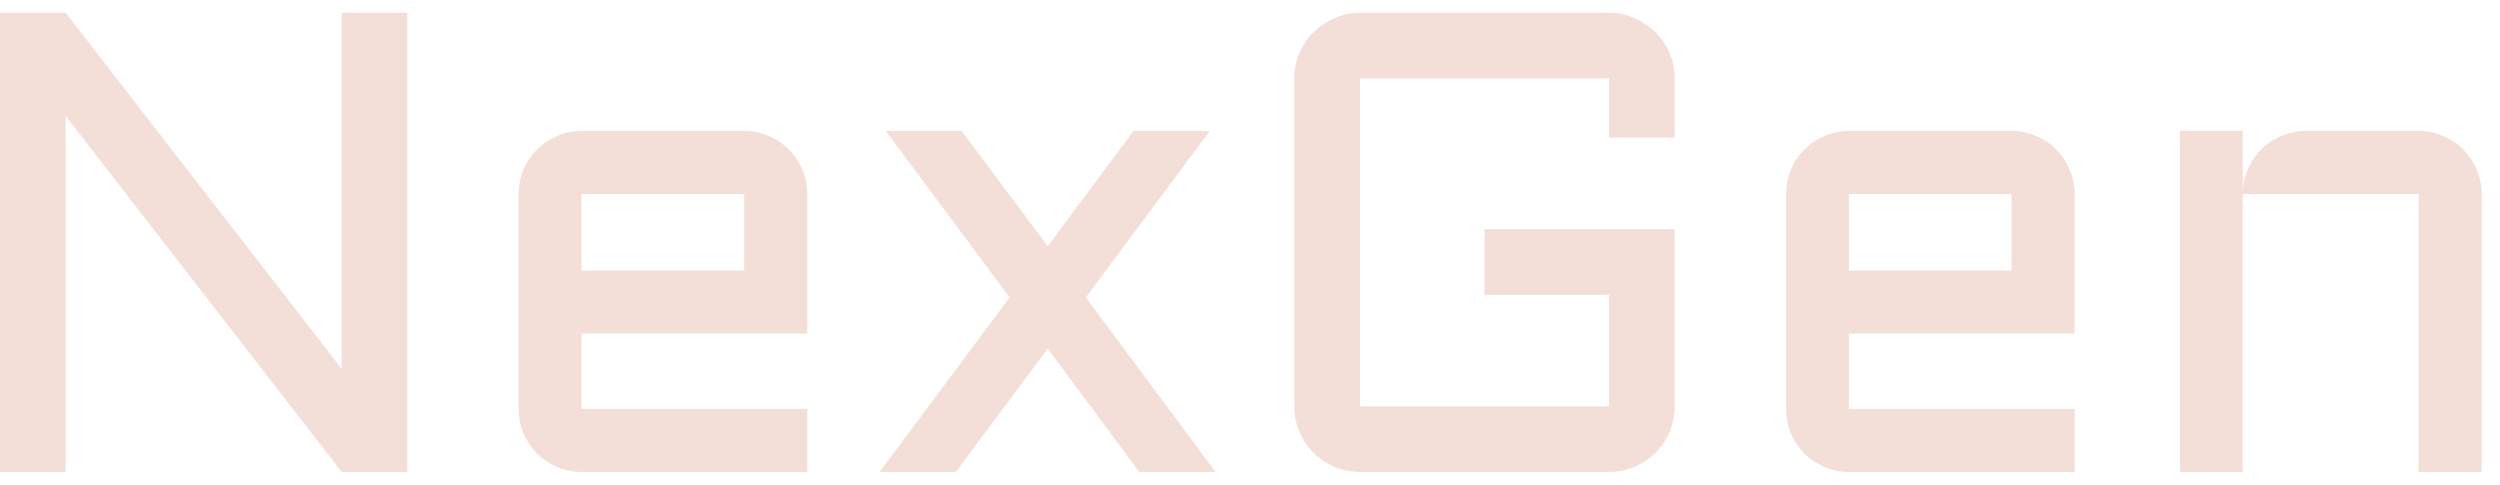
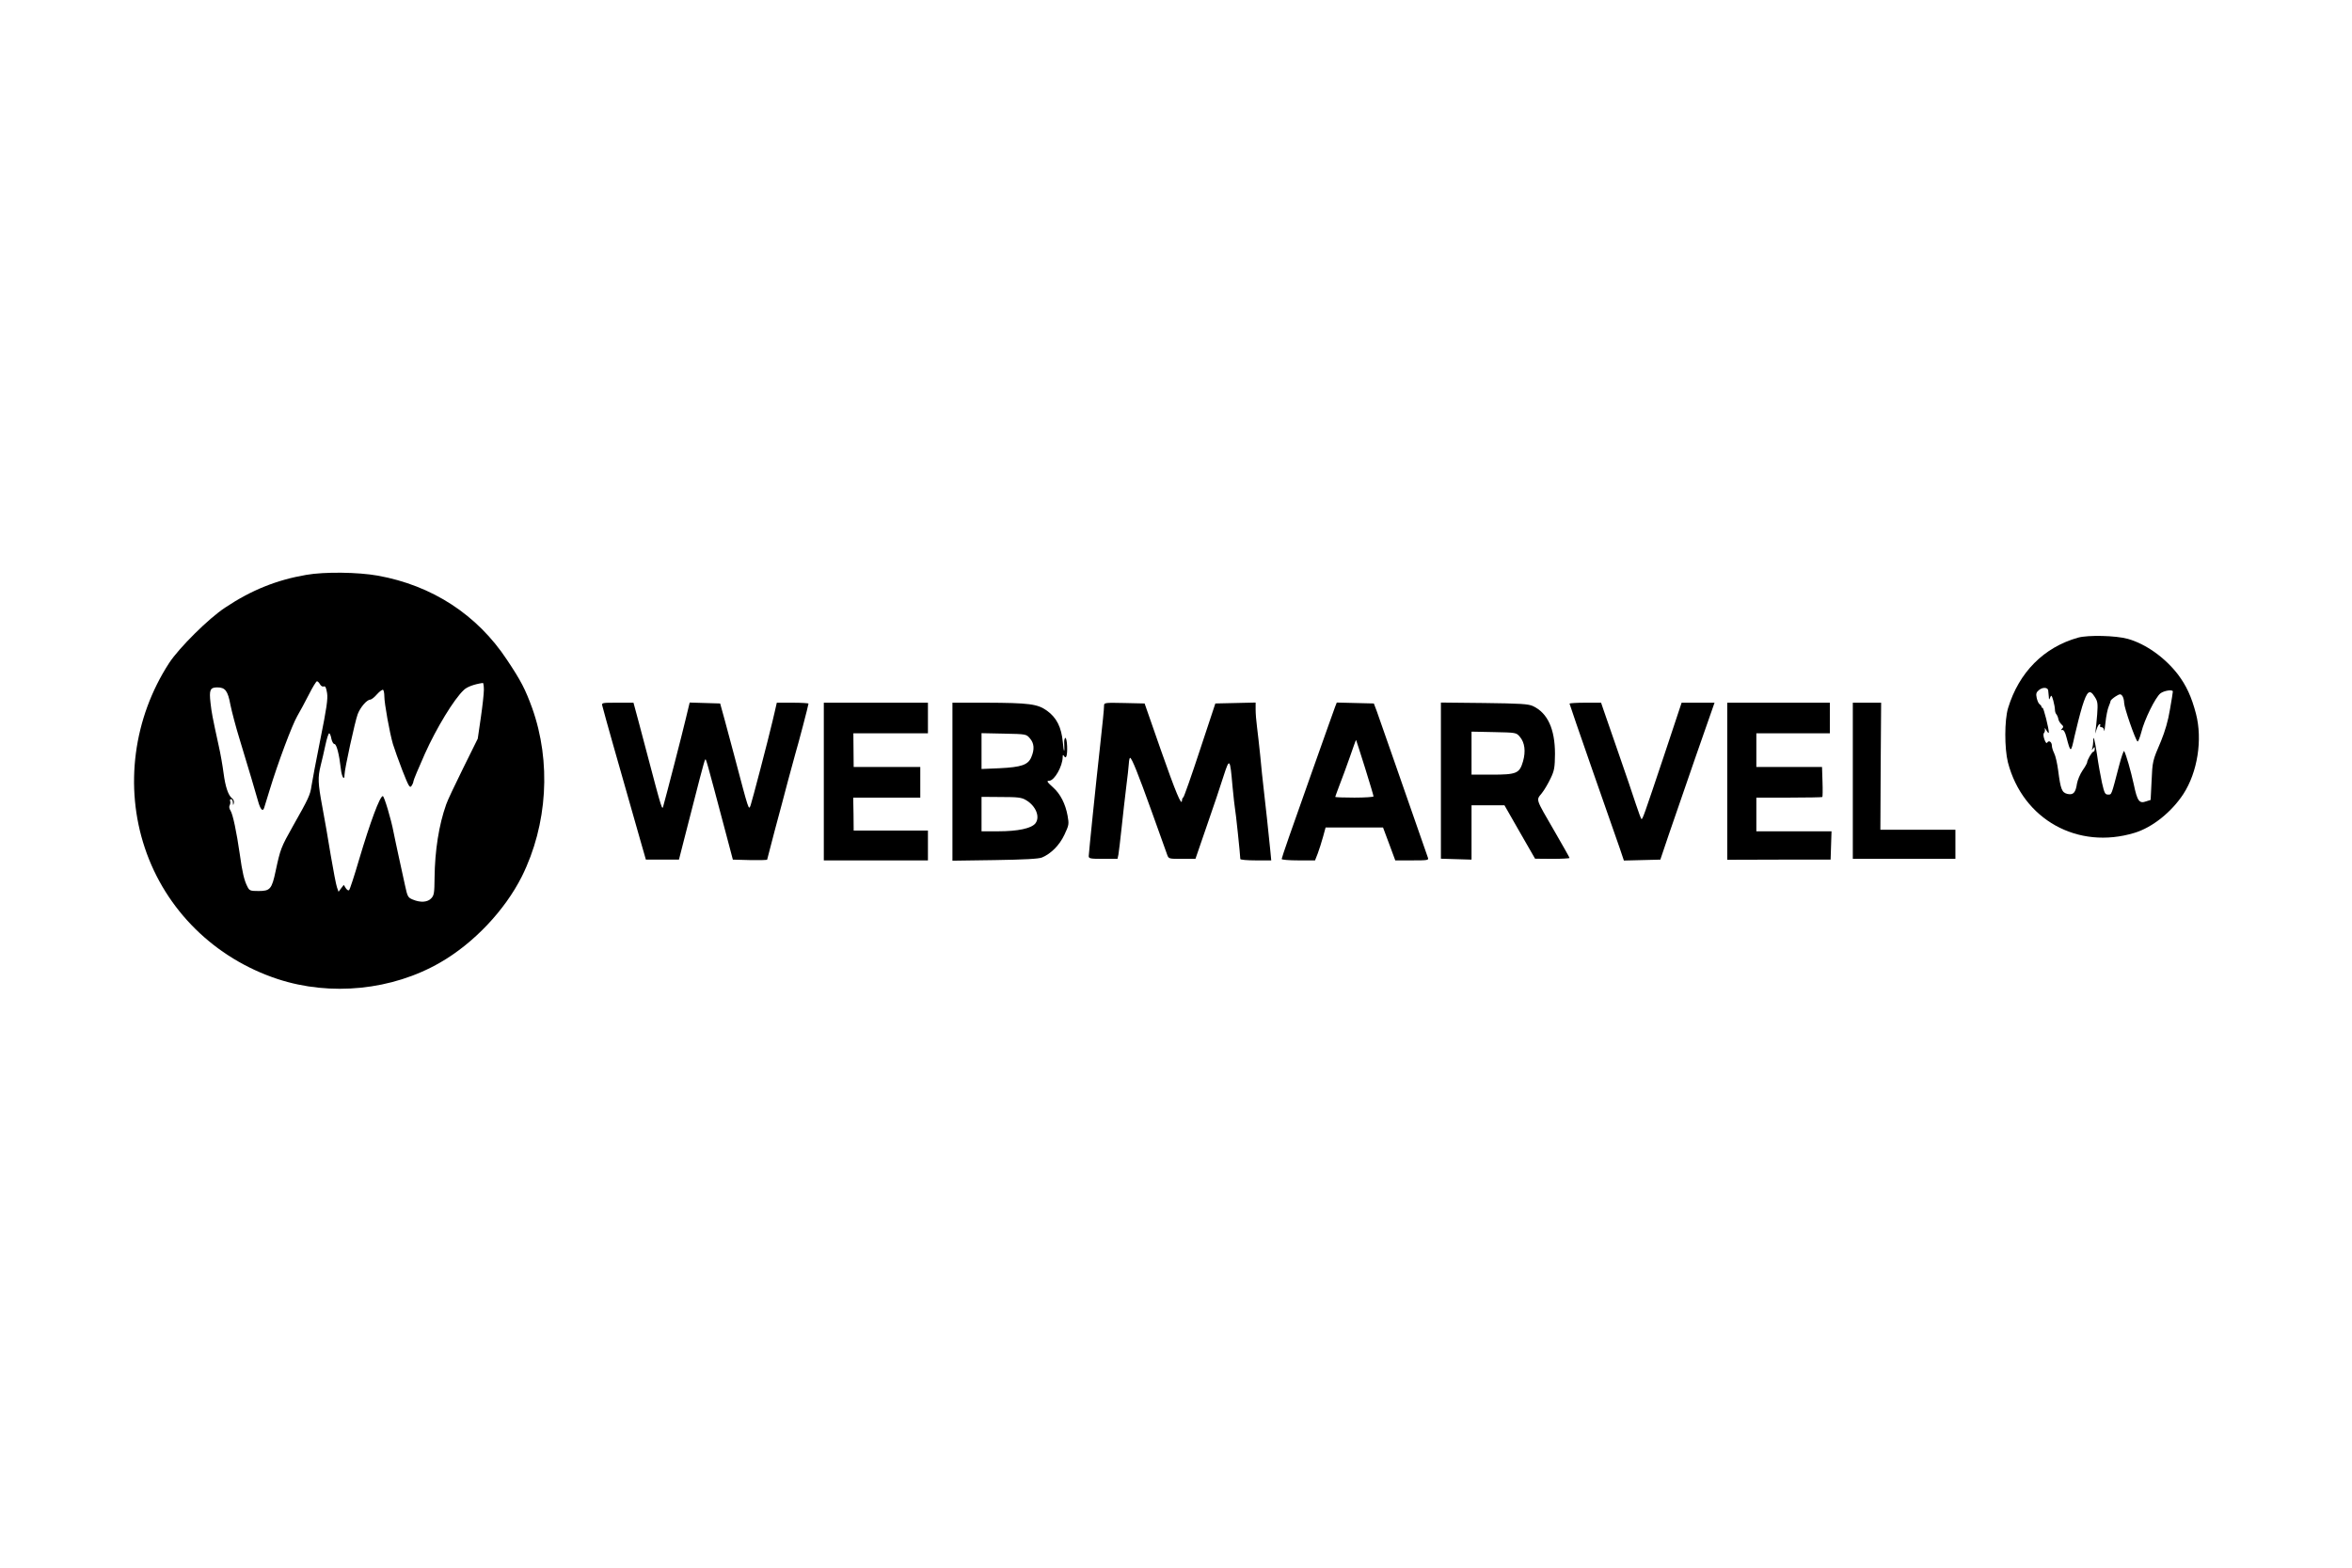
- <svg xmlns="http://www.w3.org/2000/svg" width="98" height="19" viewBox="0 0 98 19" fill="none">
-   <path d="M97.28 18.5H94.808V7.605H87.916V18.5H85.456V5.132H87.916V7.492C87.933 7.165 88.008 6.86 88.142 6.575C88.276 6.282 88.452 6.031 88.669 5.822C88.895 5.605 89.155 5.437 89.448 5.32C89.741 5.195 90.054 5.132 90.389 5.132H94.808C95.151 5.132 95.473 5.199 95.774 5.333C96.075 5.458 96.335 5.634 96.552 5.86C96.778 6.077 96.954 6.337 97.079 6.638C97.213 6.939 97.28 7.262 97.28 7.605V18.5Z" fill="#F3DFD8" />
-   <path d="M81.326 13.077H72.477V16.027H81.326V18.5H72.477C72.142 18.5 71.824 18.437 71.523 18.312C71.222 18.178 70.958 18.002 70.732 17.785C70.514 17.559 70.339 17.295 70.205 16.994C70.079 16.692 70.017 16.37 70.017 16.027V7.605C70.017 7.262 70.079 6.939 70.205 6.638C70.339 6.337 70.514 6.077 70.732 5.86C70.958 5.634 71.222 5.458 71.523 5.333C71.824 5.199 72.142 5.132 72.477 5.132H78.853C79.197 5.132 79.519 5.199 79.82 5.333C80.121 5.458 80.381 5.634 80.598 5.86C80.824 6.077 81 6.337 81.125 6.638C81.259 6.939 81.326 7.262 81.326 7.605V13.077ZM72.477 7.605V10.605H78.853V7.605H72.477Z" fill="#F3DFD8" />
-   <path d="M50.737 3.073C50.737 2.722 50.803 2.391 50.937 2.082C51.071 1.764 51.255 1.492 51.49 1.266C51.724 1.031 51.996 0.847 52.306 0.713C52.624 0.571 52.958 0.5 53.31 0.5H63.075C63.427 0.5 63.758 0.571 64.067 0.713C64.385 0.847 64.661 1.031 64.896 1.266C65.13 1.492 65.314 1.764 65.448 2.082C65.582 2.391 65.649 2.722 65.649 3.073V5.395H63.075V3.073H53.31V15.927H63.075V11.559H58.193V8.985H65.649V15.927C65.649 16.278 65.582 16.613 65.448 16.931C65.314 17.241 65.13 17.513 64.896 17.747C64.661 17.981 64.385 18.165 64.067 18.299C63.758 18.433 63.427 18.5 63.075 18.5H53.31C52.958 18.5 52.624 18.433 52.306 18.299C51.996 18.165 51.724 17.981 51.49 17.747C51.255 17.513 51.071 17.241 50.937 16.931C50.803 16.613 50.737 16.278 50.737 15.927V3.073Z" fill="#F3DFD8" />
-   <path d="M47.423 5.132L42.565 11.659L47.649 18.5H44.661L41.071 13.667L37.469 18.5H34.481L39.578 11.659L34.72 5.132H37.695L41.071 9.651L44.435 5.132H47.423Z" fill="#F3DFD8" />
-   <path d="M31.645 13.077H22.795V16.027H31.645V18.5H22.795C22.46 18.5 22.142 18.437 21.841 18.312C21.54 18.178 21.276 18.002 21.05 17.785C20.833 17.559 20.657 17.295 20.523 16.994C20.398 16.692 20.335 16.37 20.335 16.027V7.605C20.335 7.262 20.398 6.939 20.523 6.638C20.657 6.337 20.833 6.077 21.05 5.86C21.276 5.634 21.54 5.458 21.841 5.333C22.142 5.199 22.46 5.132 22.795 5.132H29.172C29.515 5.132 29.837 5.199 30.138 5.333C30.44 5.458 30.699 5.634 30.916 5.86C31.142 6.077 31.318 6.337 31.444 6.638C31.578 6.939 31.645 7.262 31.645 7.605V13.077ZM22.795 7.605V10.605H29.172V7.605H22.795Z" fill="#F3DFD8" />
-   <path d="M2.573 18.5H0V0.5H2.573L13.393 14.458V0.5H15.966V18.5H13.393L2.573 4.542V18.5Z" fill="#F3DFD8" />
+ <svg xmlns="http://www.w3.org/2000/svg" version="1.0" width="1536pt" height="1024pt" viewBox="0 0 1536 1024" preserveAspectRatio="xMidYMid meet">
+   <g transform="translate(0,1024) scale(0.1,-0.1)" fill="#000000" stroke="none">
+     <path d="M2000 6485 c-192 -33 -358 -99 -530 -214 -108 -71 -300 -262 -365 -361 -234 -360 -293 -809 -159 -1209 135 -404 455 -720 867 -856 347 -114 749 -73 1062 108 219 126 422 341 533 562 168 338 193 749 67 1101 -44 121 -73 178 -164 314 -194 294 -488 486 -844 550 -129 23 -347 26 -467 5z m90 -715 c6 -11 17 -17 24 -14 11 4 16 -7 22 -43 6 -38 -3 -100 -44 -303 -28 -140 -54 -277 -58 -305 -8 -57 -19 -81 -121 -261 -78 -139 -82 -149 -113 -294 -25 -118 -36 -130 -111 -130 -54 0 -60 2 -73 28 -21 40 -34 95 -50 212 -21 146 -45 261 -61 286 -8 12 -10 26 -5 34 4 7 6 19 3 27 -3 7 0 13 6 13 6 0 12 -10 12 -22 1 -20 2 -21 6 -4 3 11 -2 25 -11 31 -25 19 -44 74 -56 165 -6 47 -20 128 -32 180 -42 192 -46 216 -53 277 -10 87 -3 103 44 103 52 0 69 -22 86 -115 9 -43 35 -144 60 -224 66 -217 102 -339 120 -403 15 -55 31 -73 40 -45 2 6 18 59 36 117 54 178 147 425 180 482 17 29 51 92 76 141 24 48 48 87 53 87 5 0 14 -9 20 -20z m1070 -36 c0 -25 -9 -107 -20 -182 l-20 -137 -96 -194 c-53 -107 -103 -213 -110 -235 -48 -135 -74 -302 -76 -479 -1 -98 -3 -115 -21 -134 -24 -27 -71 -30 -121 -9 -32 13 -35 19 -51 93 -9 43 -27 125 -40 183 -13 58 -28 132 -35 165 -15 81 -61 235 -70 235 -19 0 -81 -166 -156 -418 -30 -103 -59 -191 -64 -196 -5 -5 -14 1 -22 13 l-13 21 -17 -22 -17 -23 -10 28 c-6 16 -24 110 -41 210 -16 100 -41 243 -55 317 -29 156 -30 191 -11 269 8 31 22 91 31 134 9 42 20 77 25 77 4 0 11 -16 14 -35 4 -19 13 -35 20 -35 14 0 31 -66 42 -162 6 -55 24 -82 24 -37 0 34 69 350 86 394 17 45 60 95 82 95 7 0 28 16 44 35 17 19 35 32 40 29 4 -3 8 -22 8 -43 0 -45 34 -235 56 -311 9 -30 37 -108 62 -173 41 -104 48 -116 59 -101 7 10 13 24 13 31 0 7 34 88 75 180 74 165 190 357 254 416 21 21 69 38 124 46 4 1 7 -20 7 -45z" />
+     <path d="M13571 6075 c-224 -63 -386 -227 -457 -460 -24 -79 -24 -263 -1 -355 97 -373 456 -573 827 -460 116 35 242 136 319 254 92 142 126 354 82 524 -29 111 -63 184 -118 257 -86 111 -210 199 -327 232 -79 22 -260 26 -325 8z m-195 -345 c1 -8 3 -26 4 -40 1 -23 2 -23 9 -5 7 17 10 14 20 -20 6 -22 11 -49 11 -60 0 -12 4 -25 9 -30 5 -6 11 -19 13 -30 1 -11 11 -27 20 -36 14 -12 15 -18 5 -28 -9 -10 -9 -12 1 -9 9 2 19 -15 27 -47 28 -106 29 -105 53 6 13 57 35 144 50 194 32 103 49 116 82 63 19 -29 21 -43 16 -113 -4 -44 -8 -93 -11 -110 -3 -22 -2 -20 6 8 6 20 15 37 21 37 5 0 6 -4 3 -10 -3 -5 1 -10 9 -10 9 0 17 -9 17 -22 1 -13 5 11 9 52 4 41 14 89 21 105 7 17 13 34 13 38 1 4 15 17 32 28 27 17 33 17 43 5 7 -8 13 -30 13 -48 1 -32 71 -235 87 -251 4 -4 15 23 25 60 20 82 92 228 125 254 23 18 81 27 81 12 0 -5 -8 -57 -19 -118 -12 -74 -32 -141 -58 -205 -56 -131 -56 -130 -62 -265 l-6 -120 -28 -9 c-46 -17 -59 0 -82 110 -20 91 -50 195 -63 218 -3 5 -18 -37 -33 -95 -52 -199 -48 -189 -72 -189 -20 0 -24 9 -40 78 -9 42 -24 124 -32 182 -16 104 -25 136 -25 87 0 -14 -3 -34 -6 -44 -5 -15 -4 -15 5 -3 9 13 11 13 11 -2 0 -10 -4 -18 -9 -18 -9 0 -41 -55 -41 -71 0 -4 -13 -28 -30 -52 -16 -24 -32 -62 -36 -85 -9 -60 -24 -76 -62 -68 -37 9 -45 30 -61 154 -6 45 -17 95 -26 112 -8 16 -15 38 -15 49 0 24 -19 38 -30 21 -5 -8 -11 -1 -19 21 -7 20 -8 36 -2 42 5 5 7 17 5 26 -3 9 2 5 10 -9 8 -14 15 -21 16 -15 1 24 -34 164 -41 162 -4 -1 -7 2 -7 7 0 5 -6 12 -12 16 -7 4 -15 23 -19 41 -6 27 -3 37 14 51 24 21 59 19 61 -2z" />
+     <path d="M3934 5628 c28 -106 71 -257 251 -888 l33 -115 108 0 108 0 37 145 c89 349 129 504 134 508 6 7 1 26 140 -498 l41 -155 112 -3 c62 -1 112 0 112 3 0 2 23 89 50 192 28 104 67 249 86 323 20 74 42 155 49 180 17 55 85 315 85 324 0 3 -47 6 -103 6 l-104 0 -13 -57 c-8 -32 -15 -62 -16 -68 -27 -116 -134 -524 -142 -545 -13 -33 -9 -46 -107 325 -19 72 -47 177 -63 235 l-29 105 -99 3 -100 3 -26 -108 c-23 -98 -126 -496 -146 -567 -8 -30 -7 -35 -107 344 -12 47 -37 140 -55 208 l-33 122 -105 0 c-103 0 -104 0 -98 -22z" />
+     <path d="M5380 5135 l0 -515 340 0 340 0 0 98 0 97 -242 0 -243 0 -1 108 -2 107 219 0 219 0 0 100 0 100 -217 0 -218 0 -1 110 -1 110 243 0 244 0 0 100 0 100 -340 0 -340 0 0 -515z" />
+     <path d="M6220 5134 l0 -516 278 4 c193 3 286 8 307 17 59 25 114 80 146 148 30 64 31 69 21 125 -14 77 -47 142 -94 184 -40 36 -45 44 -27 44 35 0 88 94 89 155 0 15 2 17 9 6 14 -22 22 4 20 64 -1 30 -6 55 -11 55 -5 0 -9 -15 -8 -32 4 -71 -3 -68 -9 3 -9 98 -40 161 -104 207 -61 44 -117 51 -399 52 l-218 0 0 -516z m506 283 c28 -32 31 -72 9 -123 -21 -50 -64 -65 -207 -72 l-118 -5 0 117 0 117 146 -3 c146 -3 146 -3 170 -31z m-26 -403 c65 -38 94 -110 62 -152 -26 -33 -114 -52 -244 -52 l-108 0 0 113 0 112 128 -1 c109 0 134 -3 162 -20z" />
+     <path d="M7210 5628 c0 -21 -10 -118 -25 -254 -29 -260 -74 -702 -75 -726 0 -16 11 -18 94 -18 l94 0 6 28 c3 15 12 95 21 177 9 83 22 202 30 265 8 63 16 132 17 153 1 20 5 37 8 37 11 0 53 -105 141 -350 50 -140 96 -267 101 -282 10 -28 11 -28 97 -28 l88 0 75 218 c42 119 90 264 108 321 40 124 43 120 59 -65 7 -71 14 -136 16 -144 4 -13 35 -309 35 -331 0 -5 45 -9 101 -9 l101 0 -6 63 c-17 166 -28 272 -41 382 -8 66 -19 174 -25 240 -7 66 -16 150 -21 187 -5 37 -9 87 -9 113 l0 46 -131 -3 -132 -3 -101 -305 c-55 -168 -104 -306 -108 -308 -5 -2 -8 -11 -9 -20 -1 -44 -41 53 -139 332 l-105 301 -132 3 c-133 3 -133 2 -133 -20z" />
+     <path d="M8719 5623 c-6 -15 -25 -71 -44 -123 -18 -52 -68 -192 -110 -310 -128 -360 -195 -553 -195 -561 0 -5 49 -9 109 -9 l109 0 18 46 c9 25 25 73 34 107 l17 62 188 0 187 0 40 -107 40 -108 110 0 c101 0 110 1 103 18 -6 17 -78 222 -236 677 -44 127 -88 253 -98 280 l-19 50 -121 3 -121 3 -11 -28z m195 -397 c31 -99 56 -183 56 -188 0 -4 -56 -8 -125 -8 -69 0 -125 2 -125 5 0 2 13 37 28 77 16 40 46 123 68 185 21 61 39 111 40 110 1 -1 27 -83 58 -181z" />
+     <path d="M9410 5141 l0 -510 100 -3 100 -3 0 178 0 177 108 0 107 0 100 -175 100 -174 113 -1 c61 0 112 3 112 6 0 3 -43 79 -95 169 -130 225 -124 206 -86 254 17 21 43 66 58 98 24 50 27 71 28 158 0 163 -48 268 -144 313 -30 14 -82 17 -318 20 l-283 3 0 -510z m515 287 c33 -38 40 -96 21 -162 -23 -78 -41 -86 -206 -86 l-130 0 0 141 0 140 146 -3 c144 -3 146 -3 169 -30z" />
+     <path d="M10250 5644 c0 -3 67 -198 149 -433 82 -234 162 -463 178 -509 l28 -83 119 3 119 3 54 160 c31 88 110 319 177 513 l123 352 -108 0 -107 0 -116 -349 c-130 -388 -138 -411 -146 -411 -3 0 -19 44 -37 98 -17 53 -68 203 -113 332 -45 129 -89 256 -98 283 l-16 47 -103 0 c-57 0 -103 -3 -103 -6z" />
+     <path d="M11280 5137 l0 -513 338 1 337 0 3 93 3 92 -246 0 -245 0 0 110 0 110 213 0 c118 0 216 2 218 4 2 2 3 47 1 100 l-3 96 -215 0 -214 0 0 110 0 110 240 0 240 0 0 100 0 100 -335 0 -335 0 0 -513z" />
+     <path d="M12100 5140 l0 -510 335 0 335 0 0 95 0 95 -245 0 -245 0 2 415 3 415 -92 0 -93 0 0 -510z" />
+   </g>
</svg>
